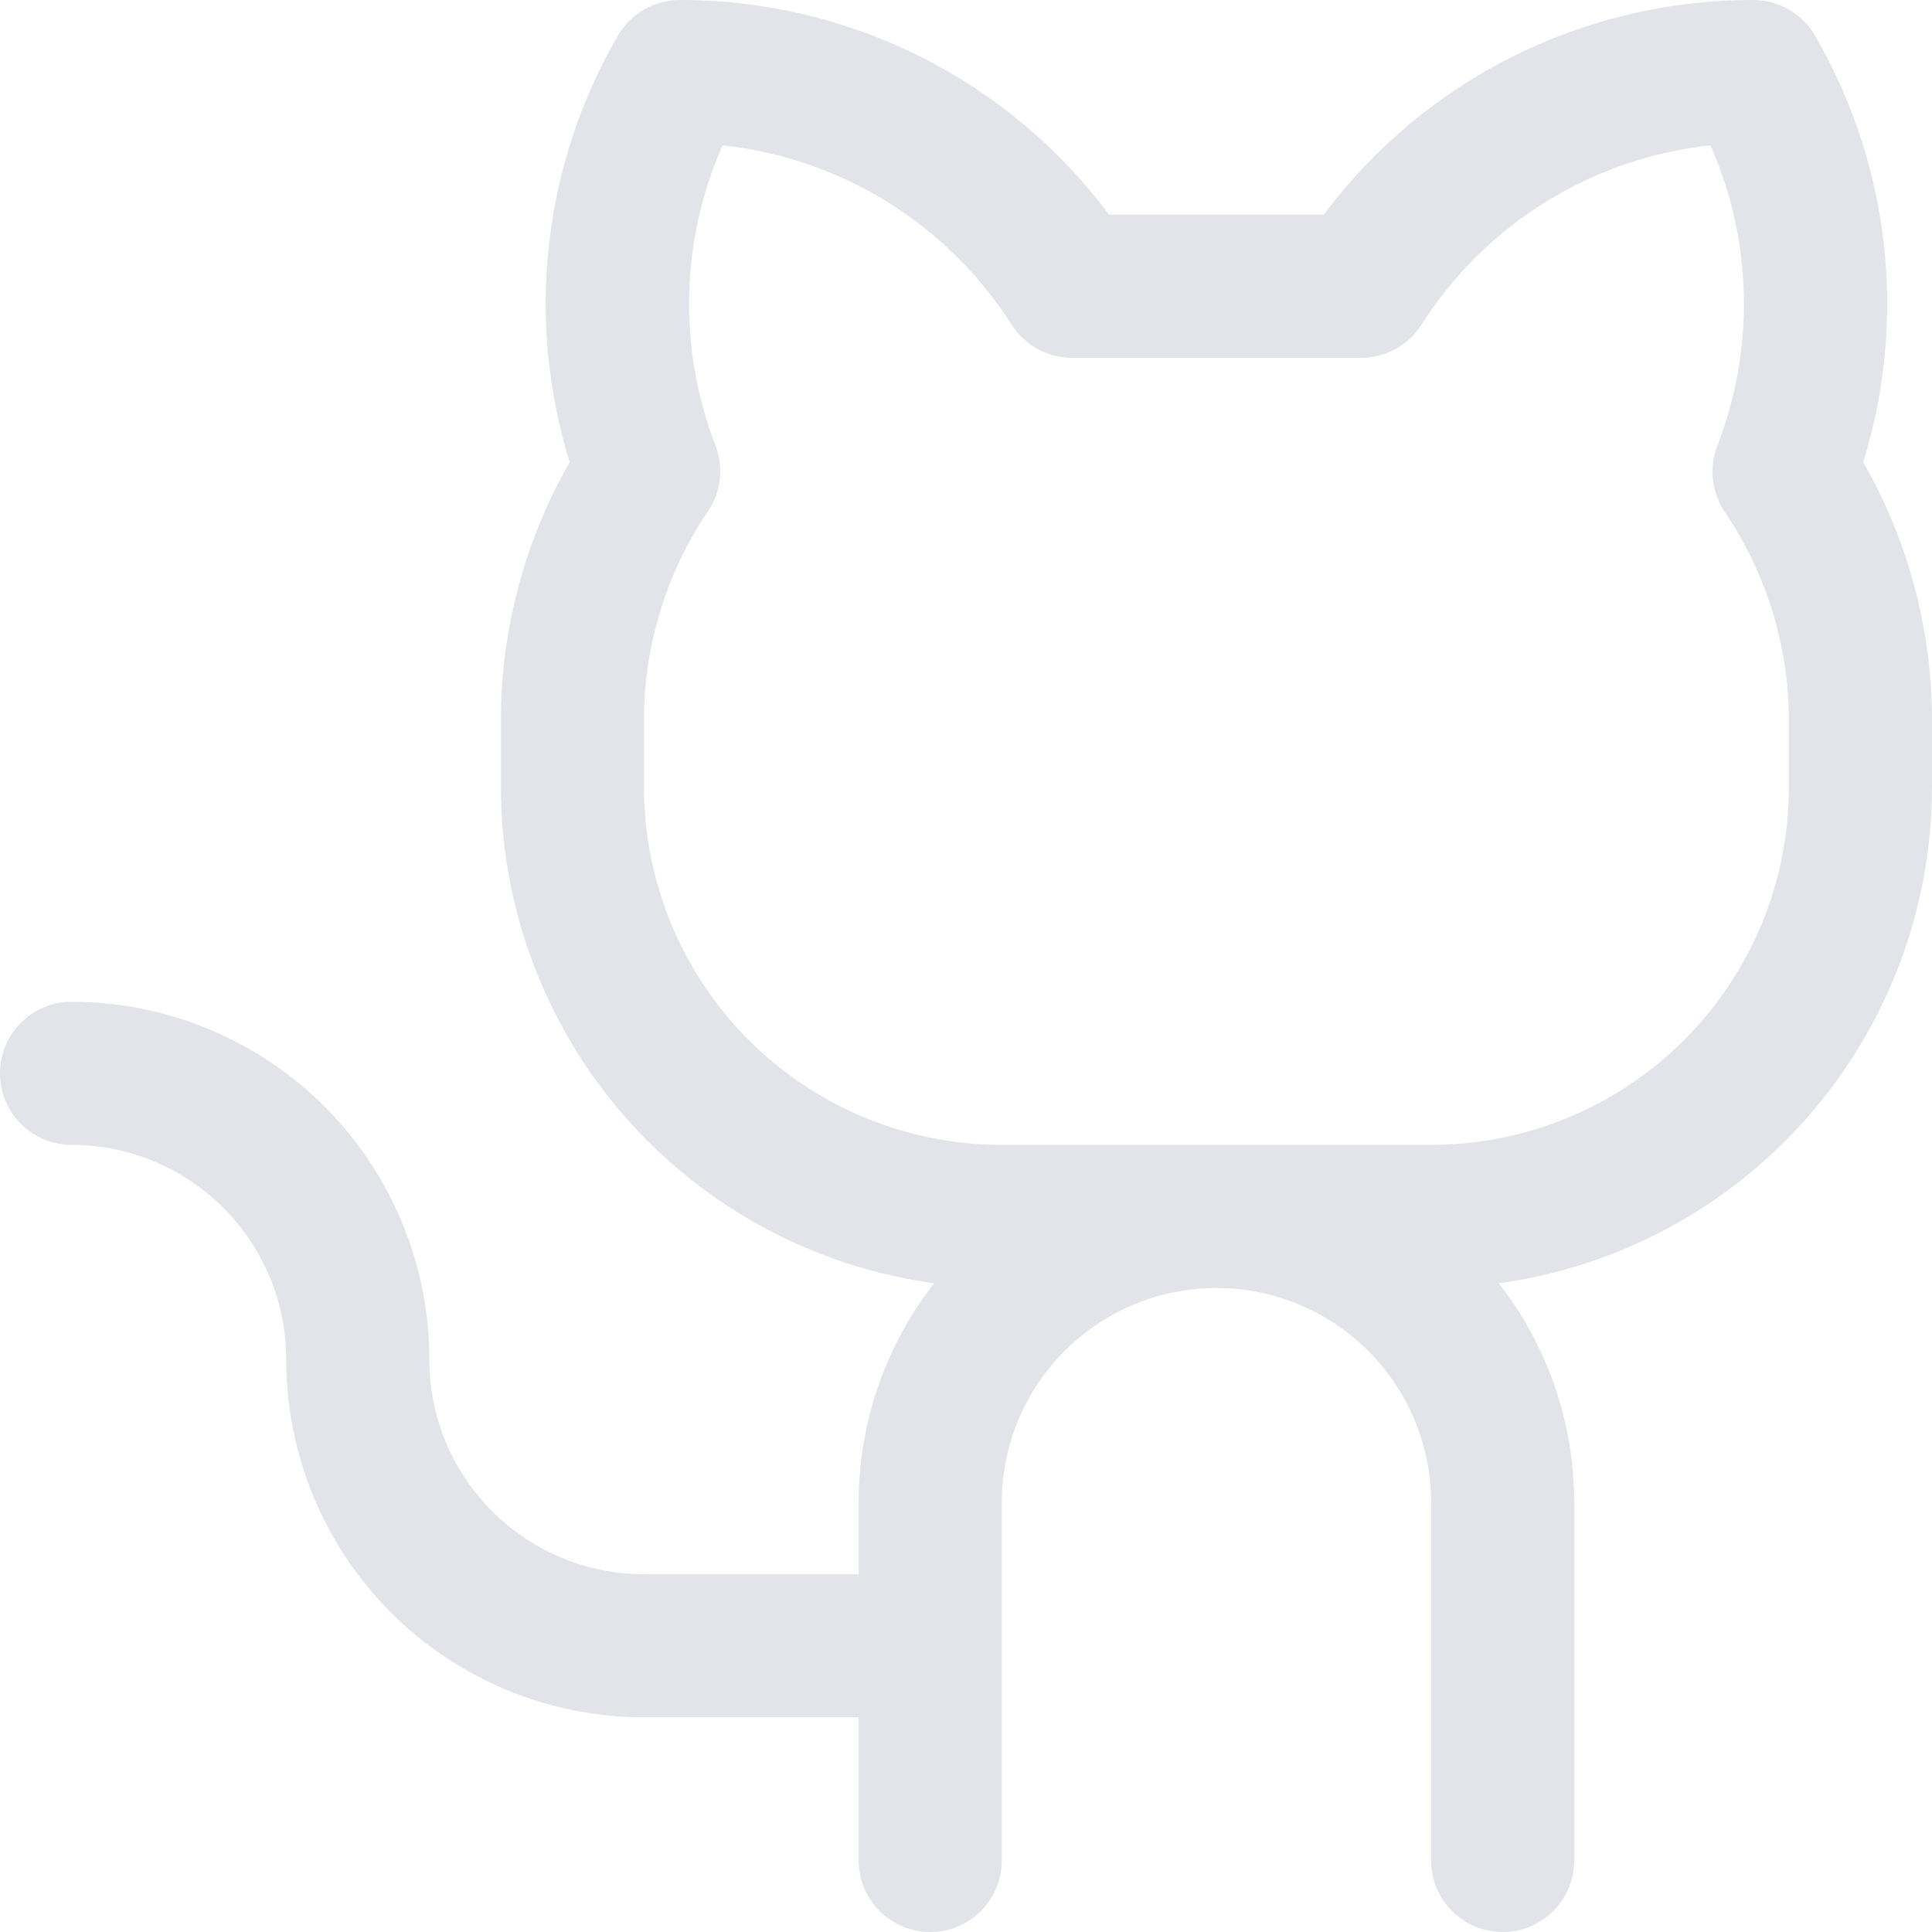
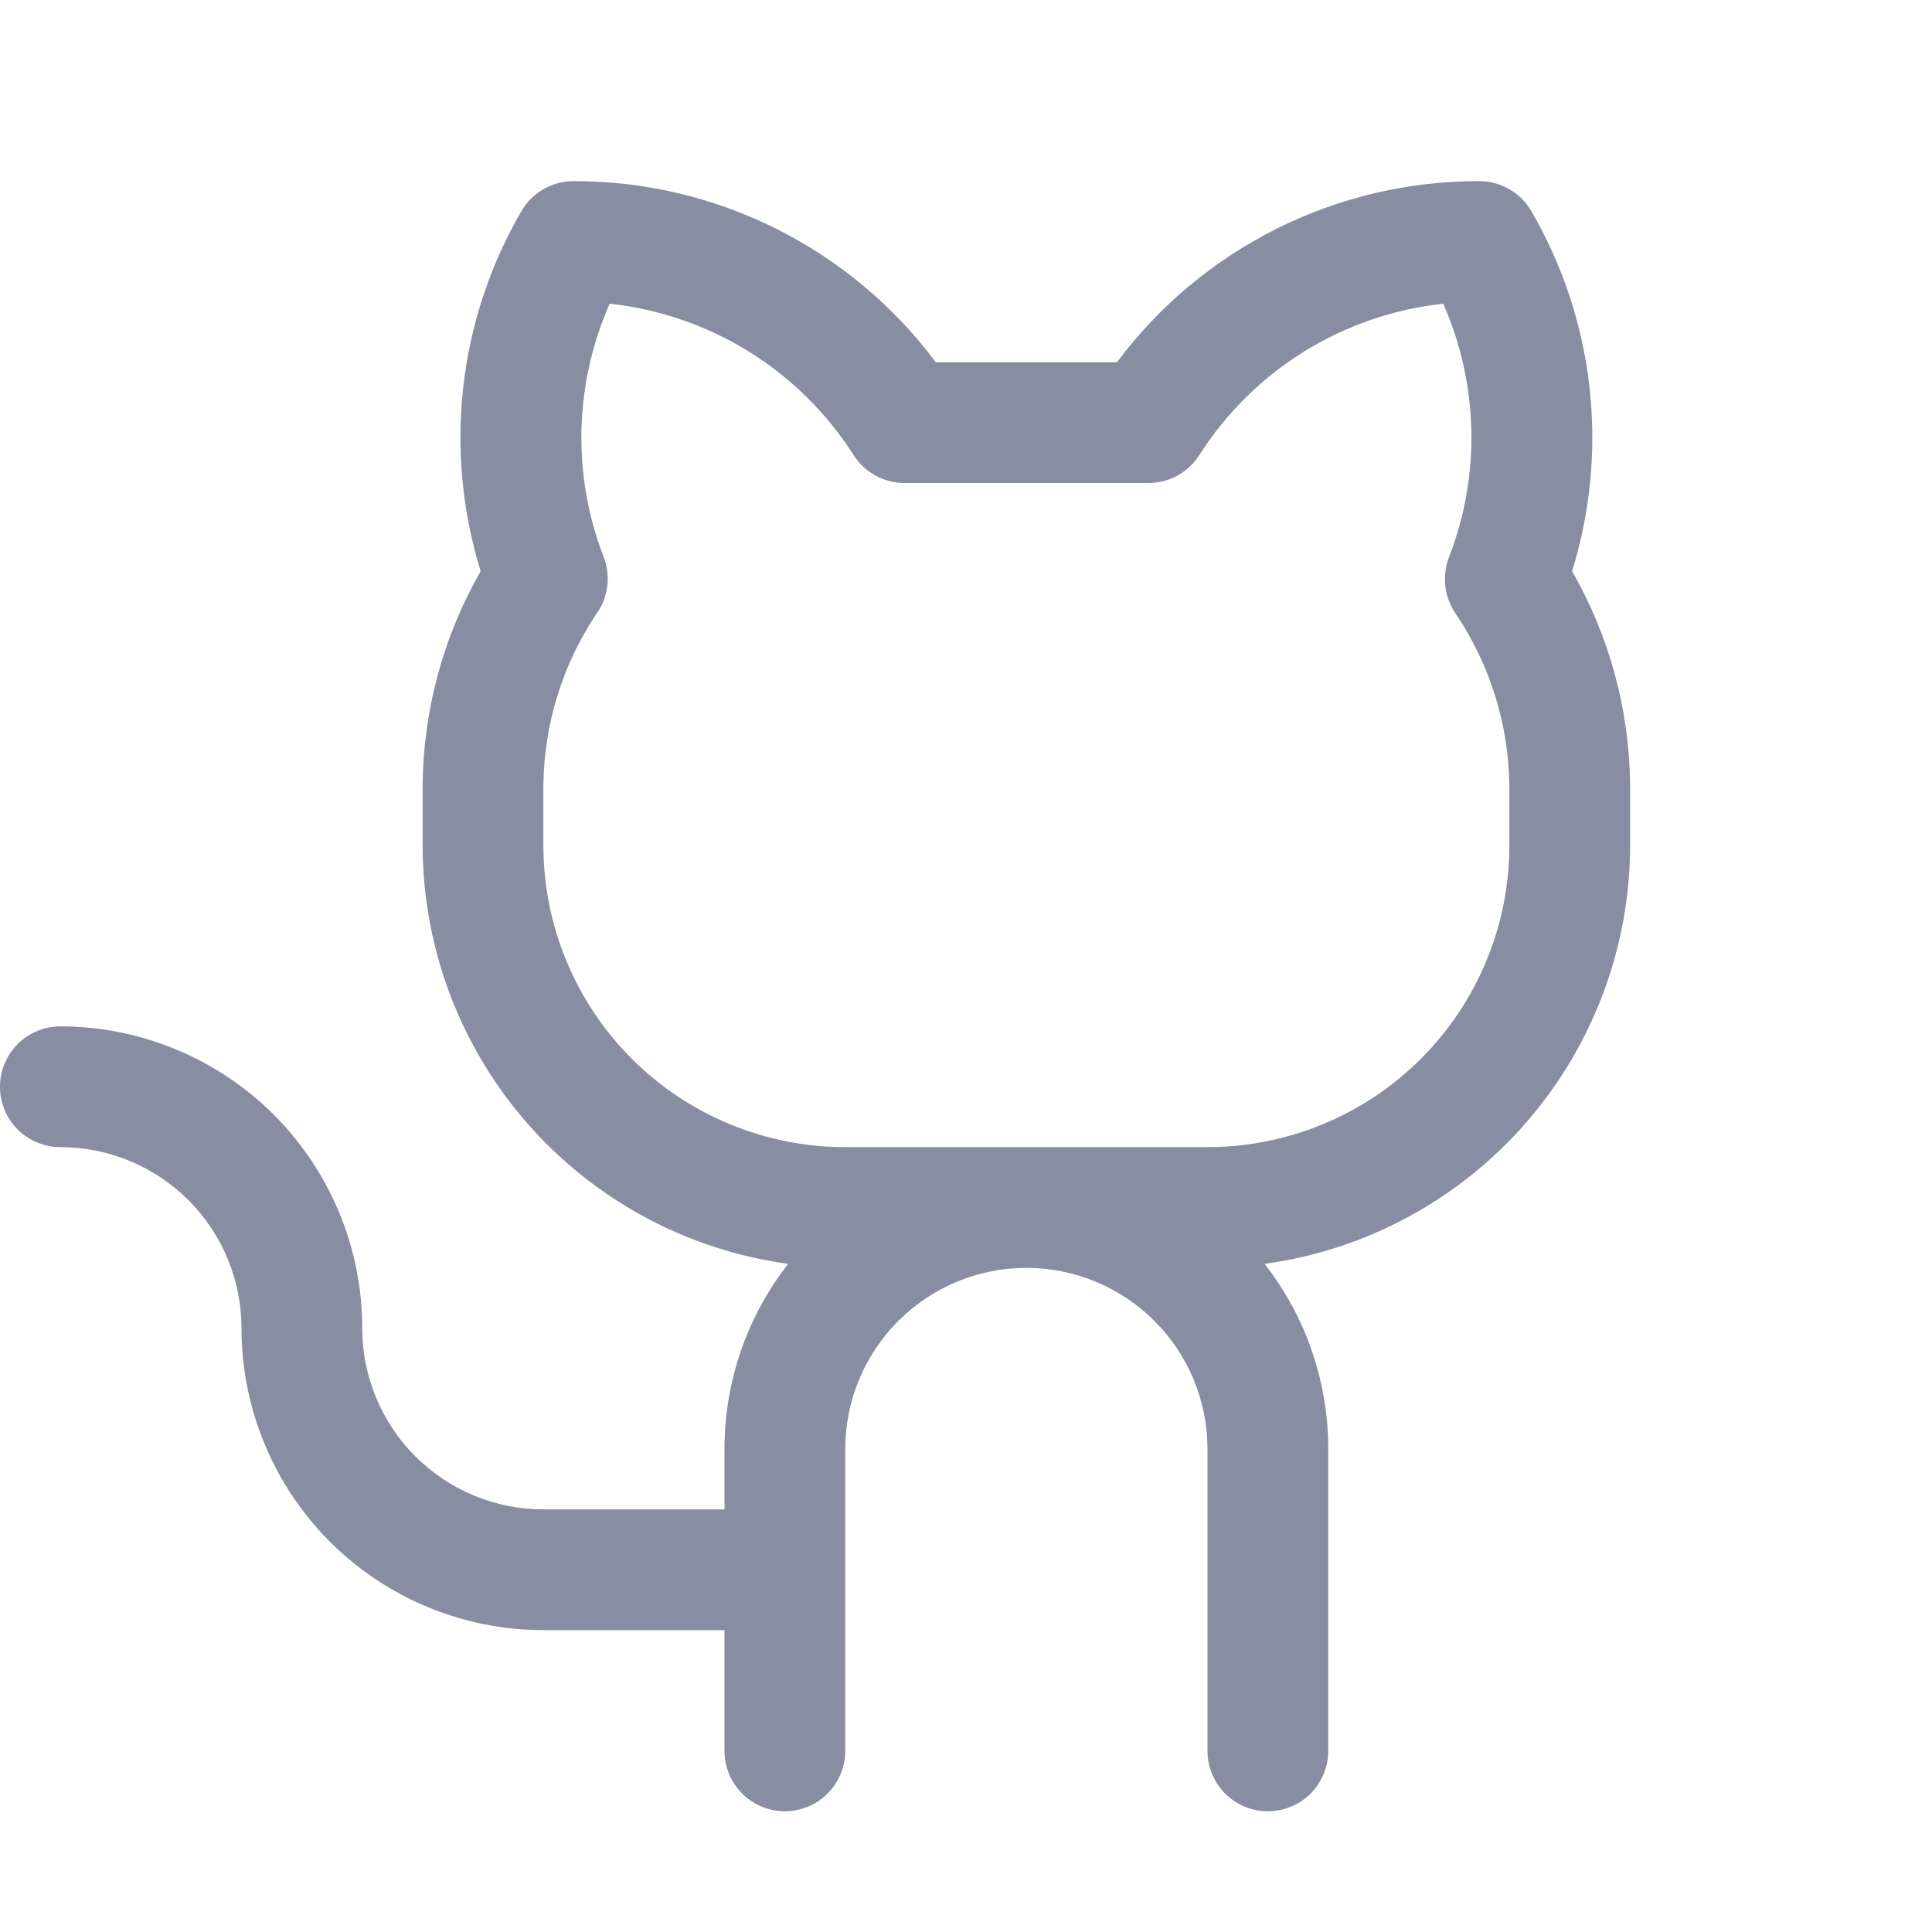
- <svg xmlns="http://www.w3.org/2000/svg" width="27" height="27" viewBox="0 0 27 27" fill="none">
-   <path d="M26.039 6.46C26.344 5.474 26.442 4.435 26.327 3.41C26.211 2.384 25.884 1.393 25.366 0.5C25.279 0.348 25.152 0.222 25 0.134C24.848 0.046 24.676 -2.30667e-05 24.5 1.63642e-05C23.335 -0.002 22.186 0.268 21.144 0.788C20.102 1.309 19.197 2.067 18.5 3H15.5C14.803 2.067 13.898 1.309 12.856 0.788C11.814 0.268 10.665 -0.002 9.5 1.63642e-05C9.324 -2.30667e-05 9.152 0.046 9 0.134C8.848 0.222 8.722 0.348 8.634 0.5C8.116 1.393 7.789 2.384 7.673 3.41C7.558 4.435 7.656 5.474 7.961 6.46C7.343 7.538 7.012 8.757 7 10V11C7.002 12.692 7.616 14.326 8.729 15.601C9.842 16.875 11.379 17.704 13.055 17.934C12.371 18.809 11.999 19.889 12 21V22H9C8.204 22 7.441 21.684 6.879 21.121C6.316 20.559 6 19.796 6 19C6 18.343 5.871 17.693 5.619 17.087C5.368 16.48 5 15.929 4.536 15.464C4.071 15 3.52 14.632 2.913 14.381C2.307 14.129 1.657 14 1 14C0.735 14 0.48 14.105 0.293 14.293C0.105 14.48 0 14.735 0 15C0 15.265 0.105 15.52 0.293 15.707C0.48 15.895 0.735 16 1 16C1.796 16 2.559 16.316 3.121 16.879C3.684 17.441 4 18.204 4 19C4 20.326 4.527 21.598 5.464 22.536C6.402 23.473 7.674 24 9 24H12V26C12 26.265 12.105 26.52 12.293 26.707C12.48 26.895 12.735 27 13 27C13.265 27 13.52 26.895 13.707 26.707C13.895 26.52 14 26.265 14 26V21C14 20.204 14.316 19.441 14.879 18.879C15.441 18.316 16.204 18 17 18C17.796 18 18.559 18.316 19.121 18.879C19.684 19.441 20 20.204 20 21V26C20 26.265 20.105 26.52 20.293 26.707C20.48 26.895 20.735 27 21 27C21.265 27 21.52 26.895 21.707 26.707C21.895 26.52 22 26.265 22 26V21C22.001 19.889 21.629 18.809 20.945 17.934C22.621 17.704 24.158 16.875 25.271 15.601C26.384 14.326 26.998 12.692 27 11V10C26.988 8.757 26.657 7.538 26.039 6.46ZM25 11C25 12.326 24.473 13.598 23.535 14.536C22.598 15.473 21.326 16 20 16H14C12.674 16 11.402 15.473 10.464 14.536C9.527 13.598 9 12.326 9 11V10C9.012 9 9.312 8.025 9.863 7.19C9.965 7.055 10.032 6.895 10.056 6.727C10.08 6.559 10.061 6.387 10 6.229C9.74 5.557 9.614 4.84 9.631 4.12C9.648 3.4 9.807 2.69 10.099 2.031C10.917 2.119 11.705 2.39 12.405 2.824C13.104 3.259 13.697 3.844 14.139 4.539C14.229 4.68 14.353 4.796 14.499 4.876C14.646 4.957 14.81 4.999 14.977 5H19.021C19.189 5 19.354 4.958 19.502 4.877C19.649 4.797 19.773 4.68 19.864 4.539C20.306 3.844 20.898 3.258 21.598 2.824C22.297 2.39 23.085 2.119 23.904 2.031C24.195 2.69 24.354 3.4 24.37 4.12C24.387 4.841 24.261 5.557 24 6.229C23.94 6.386 23.919 6.556 23.941 6.723C23.963 6.89 24.026 7.049 24.125 7.185C24.681 8.02 24.985 8.997 25 10V11Z" fill="#E2E4E9" />
+ <svg xmlns="http://www.w3.org/2000/svg" width="28" height="28" viewBox="0 0 28 28" fill="none">
+   <g clip-path="url(#clip0_4194_21)">
+     <path d="M22.784 8.278C23.051 7.415 23.137 6.506 23.036 5.608C22.935 4.711 22.648 3.844 22.195 3.063C22.119 2.929 22.008 2.819 21.875 2.742C21.742 2.665 21.591 2.625 21.438 2.625C20.418 2.623 19.413 2.859 18.501 3.315C17.59 3.771 16.797 4.433 16.188 5.25H13.562C12.953 4.433 12.16 3.771 11.249 3.315C10.337 2.859 9.332 2.623 8.312 2.625C8.159 2.625 8.008 2.665 7.875 2.742C7.742 2.819 7.631 2.929 7.555 3.063C7.102 3.844 6.815 4.711 6.714 5.608C6.613 6.506 6.699 7.415 6.966 8.278C6.425 9.221 6.136 10.288 6.125 11.375V12.25C6.127 13.73 6.664 15.16 7.638 16.276C8.612 17.391 9.956 18.116 11.423 18.317C10.824 19.083 10.499 20.028 10.5 21V21.875H7.875C7.179 21.875 6.511 21.599 6.019 21.106C5.527 20.614 5.25 19.946 5.25 19.25C5.25 18.675 5.137 18.107 4.917 17.576C4.697 17.045 4.375 16.563 3.969 16.156C3.562 15.75 3.08 15.428 2.549 15.208C2.018 14.988 1.45 14.875 0.875 14.875C0.643 14.875 0.42 14.967 0.256 15.131C0.092 15.295 0 15.518 0 15.75C0 15.982 0.092 16.205 0.256 16.369C0.42 16.533 0.643 16.625 0.875 16.625C1.571 16.625 2.239 16.902 2.731 17.394C3.223 17.886 3.5 18.554 3.5 19.25C3.5 20.41 3.961 21.523 4.781 22.344C5.602 23.164 6.715 23.625 7.875 23.625H10.5V25.375C10.5 25.607 10.592 25.83 10.756 25.994C10.92 26.158 11.143 26.25 11.375 26.25C11.607 26.25 11.83 26.158 11.994 25.994C12.158 25.83 12.25 25.607 12.25 25.375V21C12.25 20.304 12.527 19.636 13.019 19.144C13.511 18.652 14.179 18.375 14.875 18.375C15.571 18.375 16.239 18.652 16.731 19.144C17.223 19.636 17.5 20.304 17.5 21V25.375C17.5 25.607 17.592 25.83 17.756 25.994C17.92 26.158 18.143 26.25 18.375 26.25C18.607 26.25 18.83 26.158 18.994 25.994C19.158 25.83 19.25 25.607 19.25 25.375V21C19.251 20.028 18.926 19.083 18.327 18.317C19.794 18.116 21.138 17.391 22.112 16.276C23.086 15.16 23.623 13.73 23.625 12.25V11.375C23.614 10.288 23.325 9.221 22.784 8.278ZM21.875 12.25C21.875 13.41 21.414 14.523 20.594 15.344C19.773 16.164 18.66 16.625 17.5 16.625H12.25C11.09 16.625 9.977 16.164 9.156 15.344C8.336 14.523 7.875 13.41 7.875 12.25V11.375C7.886 10.5 8.148 9.647 8.63 8.916C8.72 8.798 8.778 8.658 8.799 8.511C8.82 8.364 8.803 8.214 8.75 8.075C8.522 7.487 8.412 6.86 8.427 6.23C8.442 5.6 8.581 4.979 8.836 4.402C9.553 4.479 10.242 4.717 10.854 5.096C11.466 5.476 11.985 5.989 12.371 6.596C12.45 6.72 12.559 6.821 12.687 6.892C12.815 6.962 12.959 6.999 13.105 7H16.644C16.791 7 16.935 6.963 17.064 6.893C17.193 6.822 17.302 6.72 17.381 6.596C17.768 5.989 18.286 5.476 18.898 5.096C19.51 4.716 20.2 4.479 20.916 4.402C21.171 4.979 21.309 5.6 21.324 6.23C21.338 6.861 21.228 7.488 21 8.075C20.947 8.213 20.929 8.361 20.948 8.507C20.968 8.654 21.023 8.793 21.109 8.912C21.596 9.642 21.862 10.497 21.875 11.375V12.25Z" fill="#878EA1" />
+   </g>
</svg>
